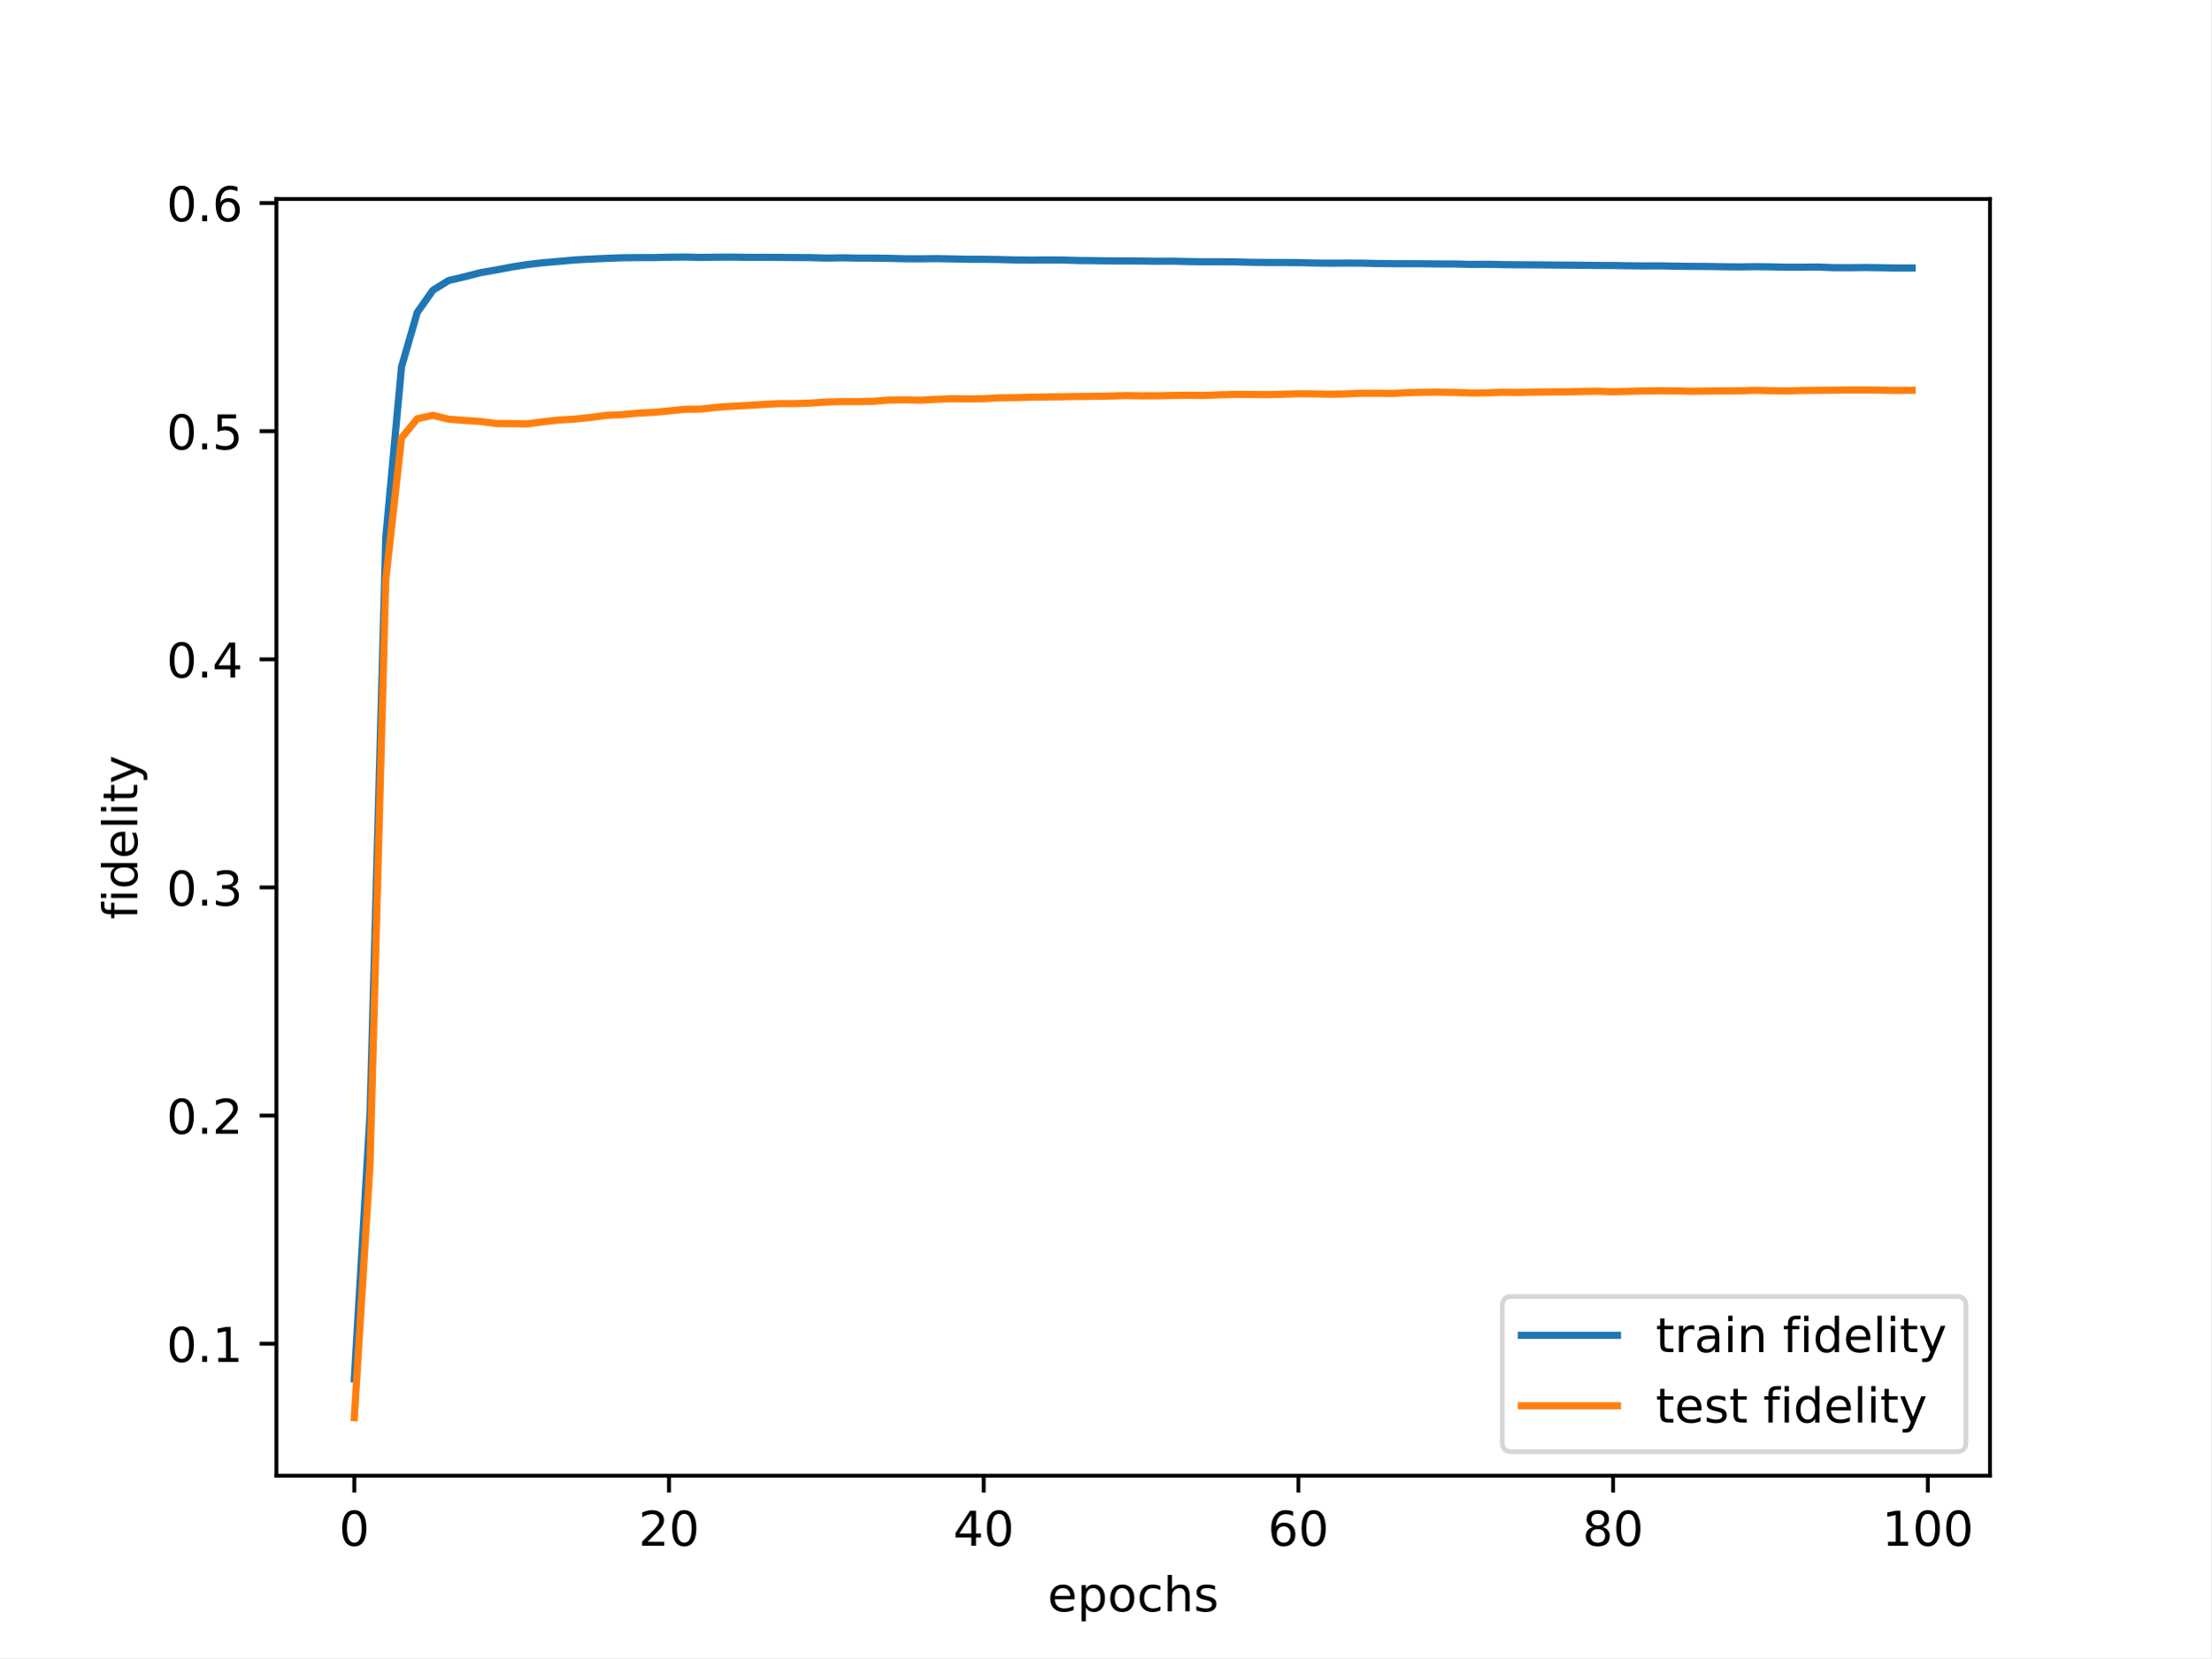
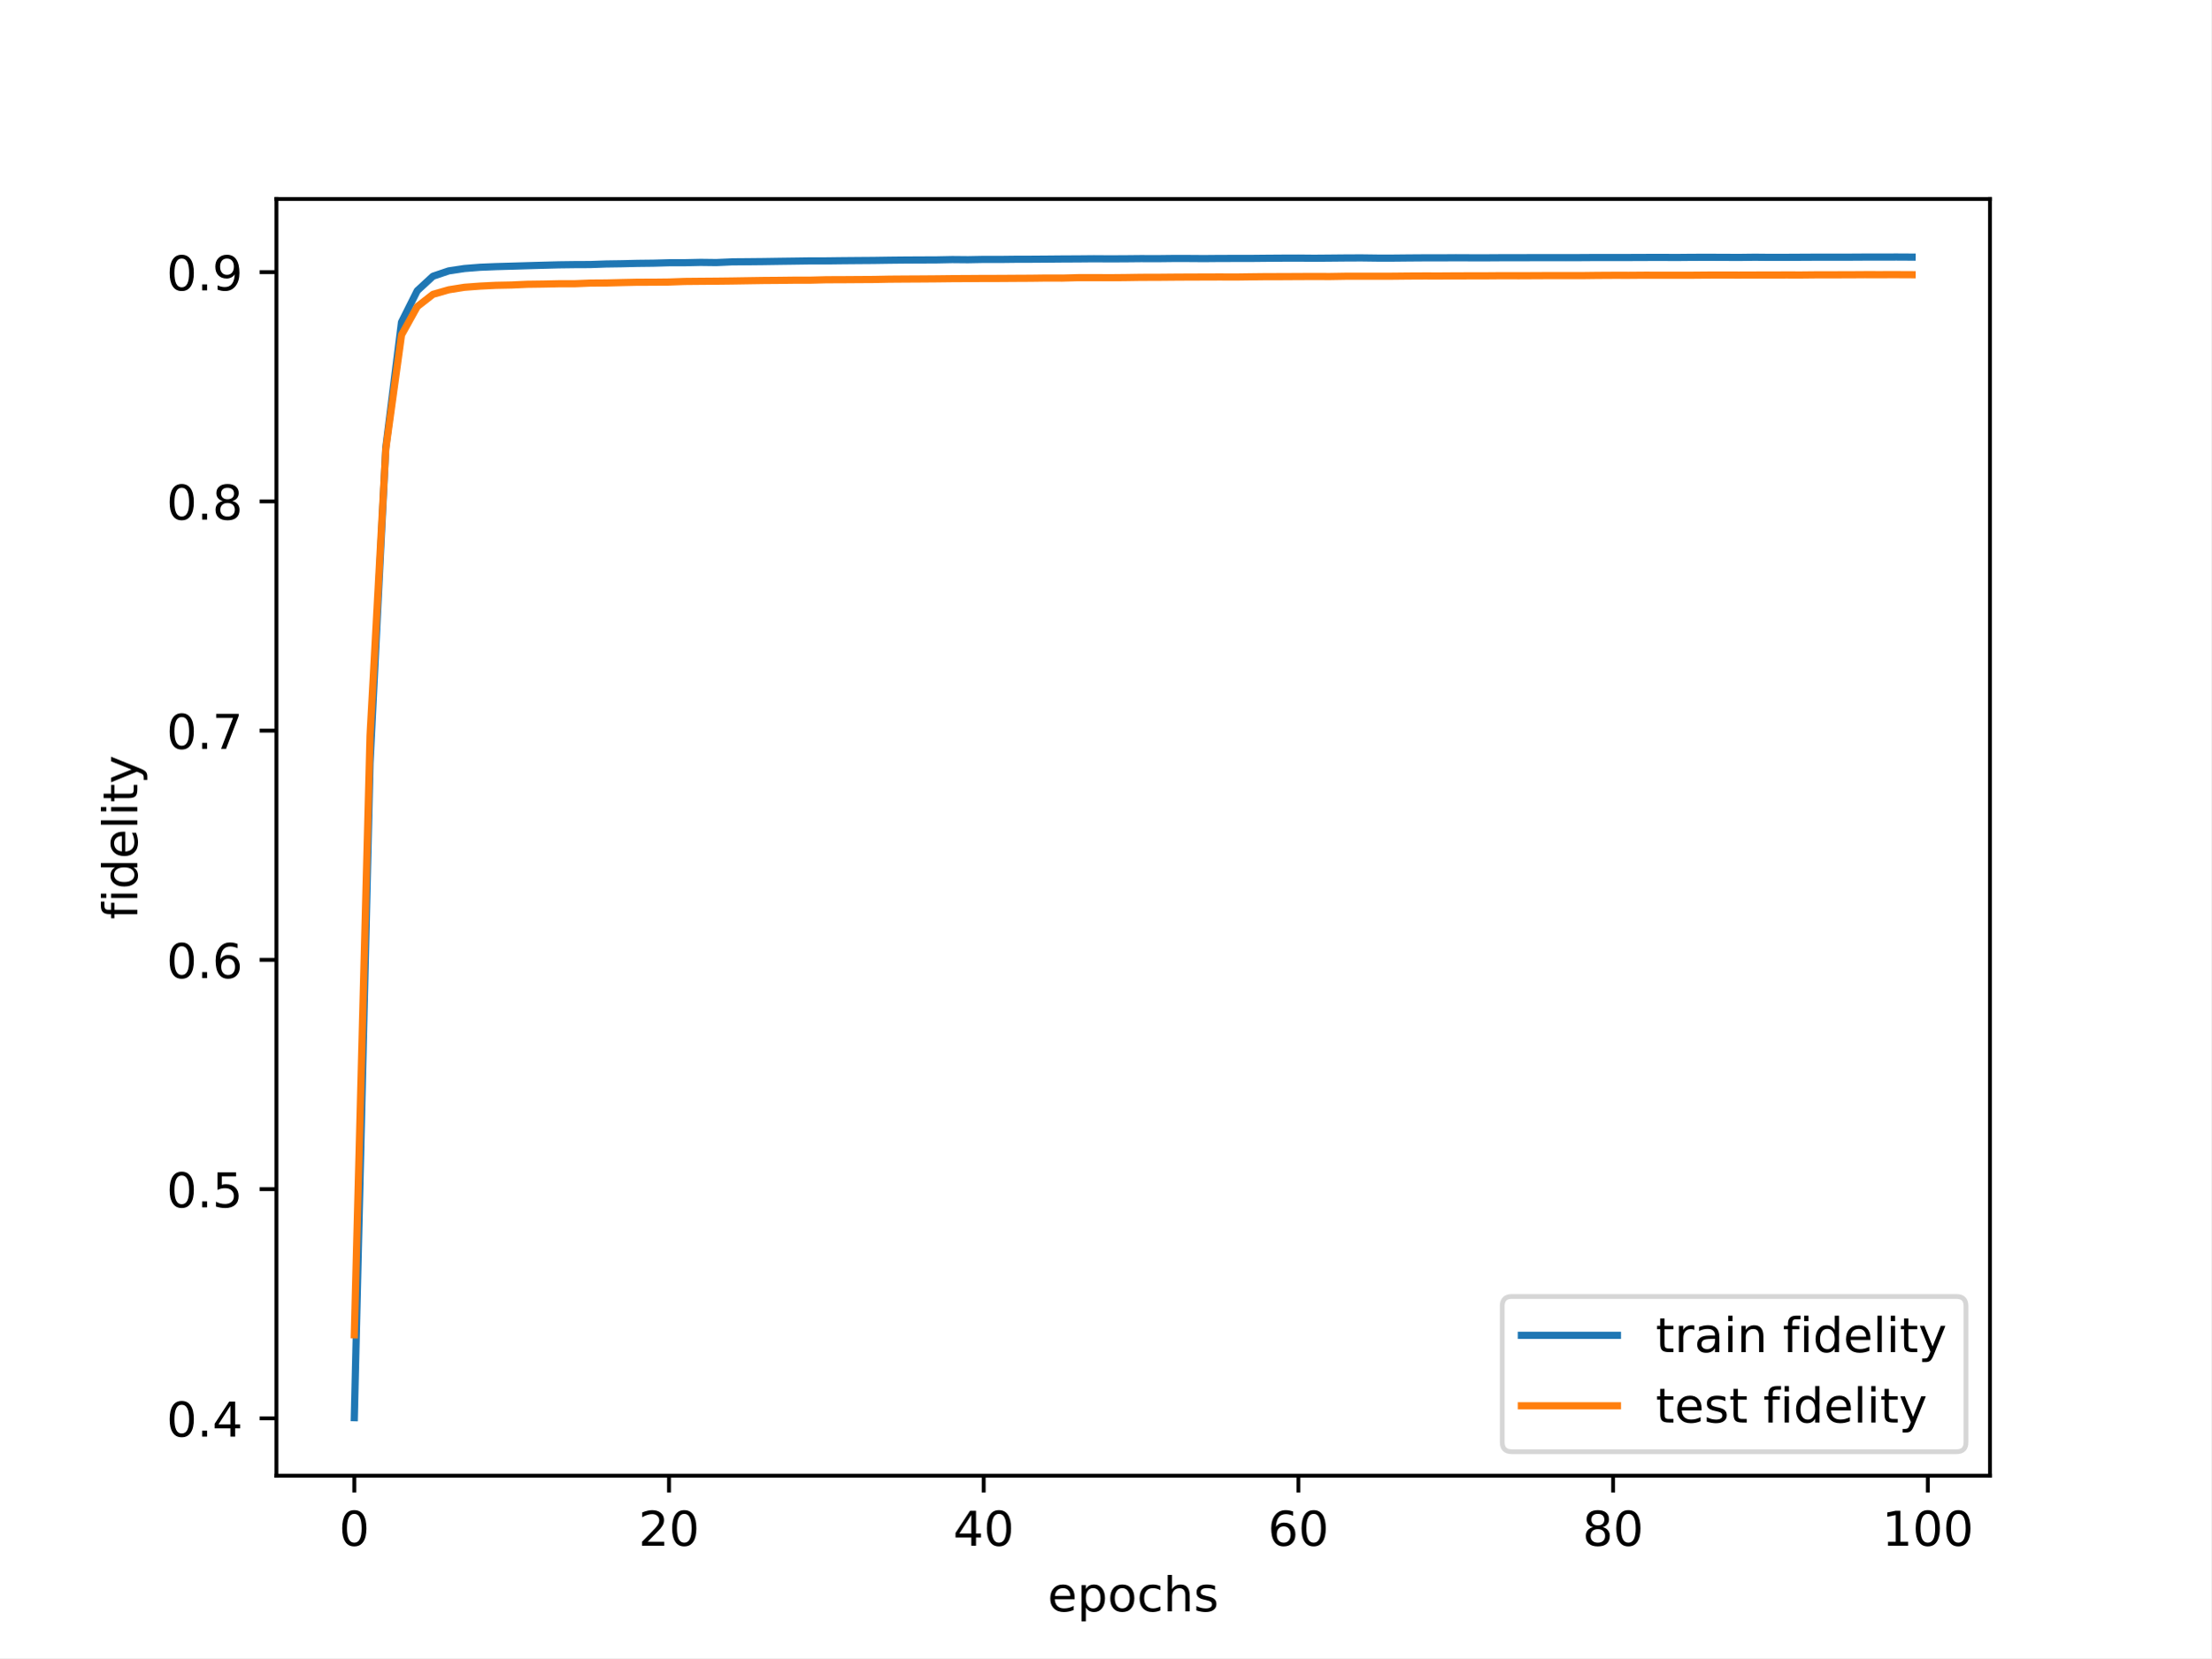
<svg xmlns="http://www.w3.org/2000/svg" xmlns:xlink="http://www.w3.org/1999/xlink" width="460.8pt" height="345.6pt" viewBox="0 0 460.8 345.6" version="1.1">
  <defs>
    <style type="text/css">*{stroke-linejoin: round; stroke-linecap: butt}</style>
  </defs>
  <g id="figure_1">
    <g id="patch_1">
      <path d="M 0 345.6  L 460.8 345.6  L 460.8 0  L 0 0  z " style="fill: #ffffff" />
    </g>
    <g id="axes_1">
      <g id="patch_2">
        <path d="M 57.6 307.584  L 414.72 307.584  L 414.72 41.472  L 57.6 41.472  z " style="fill: #ffffff" />
      </g>
      <g id="matplotlib.axis_1">
        <g id="xtick_1">
          <g id="line2d_1">
            <defs>
-               <path id="mf025d38ce2" d="M 0 0  L 0 3.5  " style="stroke: #000000; stroke-width: 0.8" />
-             </defs>
-             <g>
-               <use xlink:href="#mf025d38ce2" x="73.833" y="307.584" style="stroke: #000000; stroke-width: 0.8" />
+               <path id="m74cea4666a" d="M 0 0  L 0 3.5  " style="stroke: #000000; stroke-width: 0.8" />
+             </defs>
+             <g>
+               <use xlink:href="#m74cea4666a" x="73.833" y="307.584" style="stroke: #000000; stroke-width: 0.8" />
            </g>
          </g>
          <g id="text_1">
            <g transform="translate(70.65148 322.1824) scale(0.1 -0.1)">
              <defs>
                <path id="DejaVuSans-30" d="M 2034 4250  Q 1547 4250 1301 3770  Q 1056 3291 1056 2328  Q 1056 1369 1301 889  Q 1547 409 2034 409  Q 2525 409 2770 889  Q 3016 1369 3016 2328  Q 3016 3291 2770 3770  Q 2525 4250 2034 4250  z M 2034 4750  Q 2819 4750 3233 4129  Q 3647 3509 3647 2328  Q 3647 1150 3233 529  Q 2819 -91 2034 -91  Q 1250 -91 836 529  Q 422 1150 422 2328  Q 422 3509 836 4129  Q 1250 4750 2034 4750  z " transform="scale(0.015625)" />
              </defs>
              <use xlink:href="#DejaVuSans-30" />
            </g>
          </g>
        </g>
        <g id="xtick_2">
          <g id="line2d_2">
            <g>
-               <use xlink:href="#mf025d38ce2" x="139.42" y="307.584" style="stroke: #000000; stroke-width: 0.8" />
+               <use xlink:href="#m74cea4666a" x="139.42" y="307.584" style="stroke: #000000; stroke-width: 0.8" />
            </g>
          </g>
          <g id="text_2">
            <g transform="translate(133.057 322.1824) scale(0.1 -0.1)">
              <defs>
                <path id="DejaVuSans-32" d="M 1228 531  L 3431 531  L 3431 0  L 469 0  L 469 531  Q 828 903 1448 1529  Q 2069 2156 2228 2338  Q 2531 2678 2651 2914  Q 2772 3150 2772 3378  Q 2772 3750 2511 3984  Q 2250 4219 1831 4219  Q 1534 4219 1204 4116  Q 875 4013 500 3803  L 500 4441  Q 881 4594 1212 4672  Q 1544 4750 1819 4750  Q 2544 4750 2975 4387  Q 3406 4025 3406 3419  Q 3406 3131 3298 2873  Q 3191 2616 2906 2266  Q 2828 2175 2409 1742  Q 1991 1309 1228 531  z " transform="scale(0.015625)" />
              </defs>
              <use xlink:href="#DejaVuSans-32" />
              <use xlink:href="#DejaVuSans-30" x="63.623" />
            </g>
          </g>
        </g>
        <g id="xtick_3">
          <g id="line2d_3">
            <g>
-               <use xlink:href="#mf025d38ce2" x="205.006" y="307.584" style="stroke: #000000; stroke-width: 0.8" />
+               <use xlink:href="#m74cea4666a" x="205.006" y="307.584" style="stroke: #000000; stroke-width: 0.8" />
            </g>
          </g>
          <g id="text_3">
            <g transform="translate(198.6438 322.1824) scale(0.1 -0.1)">
              <defs>
                <path id="DejaVuSans-34" d="M 2419 4116  L 825 1625  L 2419 1625  L 2419 4116  z M 2253 4666  L 3047 4666  L 3047 1625  L 3713 1625  L 3713 1100  L 3047 1100  L 3047 0  L 2419 0  L 2419 1100  L 313 1100  L 313 1709  L 2253 4666  z " transform="scale(0.015625)" />
              </defs>
              <use xlink:href="#DejaVuSans-34" />
              <use xlink:href="#DejaVuSans-30" x="63.623" />
            </g>
          </g>
        </g>
        <g id="xtick_4">
          <g id="line2d_4">
            <g>
-               <use xlink:href="#mf025d38ce2" x="270.593" y="307.584" style="stroke: #000000; stroke-width: 0.8" />
+               <use xlink:href="#m74cea4666a" x="270.593" y="307.584" style="stroke: #000000; stroke-width: 0.8" />
            </g>
          </g>
          <g id="text_4">
            <g transform="translate(264.2306 322.1824) scale(0.1 -0.1)">
              <defs>
                <path id="DejaVuSans-36" d="M 2113 2584  Q 1688 2584 1439 2293  Q 1191 2003 1191 1497  Q 1191 994 1439 701  Q 1688 409 2113 409  Q 2538 409 2786 701  Q 3034 994 3034 1497  Q 3034 2003 2786 2293  Q 2538 2584 2113 2584  z M 3366 4563  L 3366 3988  Q 3128 4100 2886 4159  Q 2644 4219 2406 4219  Q 1781 4219 1451 3797  Q 1122 3375 1075 2522  Q 1259 2794 1537 2939  Q 1816 3084 2150 3084  Q 2853 3084 3261 2657  Q 3669 2231 3669 1497  Q 3669 778 3244 343  Q 2819 -91 2113 -91  Q 1303 -91 875 529  Q 447 1150 447 2328  Q 447 3434 972 4092  Q 1497 4750 2381 4750  Q 2619 4750 2861 4703  Q 3103 4656 3366 4563  z " transform="scale(0.015625)" />
              </defs>
              <use xlink:href="#DejaVuSans-36" />
              <use xlink:href="#DejaVuSans-30" x="63.623" />
            </g>
          </g>
        </g>
        <g id="xtick_5">
          <g id="line2d_5">
            <g>
-               <use xlink:href="#mf025d38ce2" x="336.18" y="307.584" style="stroke: #000000; stroke-width: 0.8" />
+               <use xlink:href="#m74cea4666a" x="336.18" y="307.584" style="stroke: #000000; stroke-width: 0.8" />
            </g>
          </g>
          <g id="text_5">
            <g transform="translate(329.8173 322.1824) scale(0.1 -0.1)">
              <defs>
                <path id="DejaVuSans-38" d="M 2034 2216  Q 1584 2216 1326 1975  Q 1069 1734 1069 1313  Q 1069 891 1326 650  Q 1584 409 2034 409  Q 2484 409 2743 651  Q 3003 894 3003 1313  Q 3003 1734 2745 1975  Q 2488 2216 2034 2216  z M 1403 2484  Q 997 2584 770 2862  Q 544 3141 544 3541  Q 544 4100 942 4425  Q 1341 4750 2034 4750  Q 2731 4750 3128 4425  Q 3525 4100 3525 3541  Q 3525 3141 3298 2862  Q 3072 2584 2669 2484  Q 3125 2378 3379 2068  Q 3634 1759 3634 1313  Q 3634 634 3220 271  Q 2806 -91 2034 -91  Q 1263 -91 848 271  Q 434 634 434 1313  Q 434 1759 690 2068  Q 947 2378 1403 2484  z M 1172 3481  Q 1172 3119 1398 2916  Q 1625 2713 2034 2713  Q 2441 2713 2670 2916  Q 2900 3119 2900 3481  Q 2900 3844 2670 4047  Q 2441 4250 2034 4250  Q 1625 4250 1398 4047  Q 1172 3844 1172 3481  z " transform="scale(0.015625)" />
              </defs>
              <use xlink:href="#DejaVuSans-38" />
              <use xlink:href="#DejaVuSans-30" x="63.623" />
            </g>
          </g>
        </g>
        <g id="xtick_6">
          <g id="line2d_6">
            <g>
-               <use xlink:href="#mf025d38ce2" x="401.767" y="307.584" style="stroke: #000000; stroke-width: 0.8" />
+               <use xlink:href="#m74cea4666a" x="401.767" y="307.584" style="stroke: #000000; stroke-width: 0.8" />
            </g>
          </g>
          <g id="text_6">
            <g transform="translate(392.2229 322.1824) scale(0.1 -0.1)">
              <defs>
                <path id="DejaVuSans-31" d="M 794 531  L 1825 531  L 1825 4091  L 703 3866  L 703 4441  L 1819 4666  L 2450 4666  L 2450 531  L 3481 531  L 3481 0  L 794 0  L 794 531  z " transform="scale(0.015625)" />
              </defs>
              <use xlink:href="#DejaVuSans-31" />
              <use xlink:href="#DejaVuSans-30" x="63.623" />
              <use xlink:href="#DejaVuSans-30" x="127.246" />
            </g>
          </g>
        </g>
        <g id="text_7">
          <g transform="translate(218.3272 335.8606) scale(0.1 -0.1)">
            <defs>
              <path id="DejaVuSans-65" d="M 3597 1894  L 3597 1613  L 953 1613  Q 991 1019 1311 708  Q 1631 397 2203 397  Q 2534 397 2845 478  Q 3156 559 3463 722  L 3463 178  Q 3153 47 2828 -22  Q 2503 -91 2169 -91  Q 1331 -91 842 396  Q 353 884 353 1716  Q 353 2575 817 3079  Q 1281 3584 2069 3584  Q 2775 3584 3186 3129  Q 3597 2675 3597 1894  z M 3022 2063  Q 3016 2534 2758 2815  Q 2500 3097 2075 3097  Q 1594 3097 1305 2825  Q 1016 2553 972 2059  L 3022 2063  z " transform="scale(0.015625)" />
              <path id="DejaVuSans-70" d="M 1159 525  L 1159 -1331  L 581 -1331  L 581 3500  L 1159 3500  L 1159 2969  Q 1341 3281 1617 3432  Q 1894 3584 2278 3584  Q 2916 3584 3314 3078  Q 3713 2572 3713 1747  Q 3713 922 3314 415  Q 2916 -91 2278 -91  Q 1894 -91 1617 61  Q 1341 213 1159 525  z M 3116 1747  Q 3116 2381 2855 2742  Q 2594 3103 2138 3103  Q 1681 3103 1420 2742  Q 1159 2381 1159 1747  Q 1159 1113 1420 752  Q 1681 391 2138 391  Q 2594 391 2855 752  Q 3116 1113 3116 1747  z " transform="scale(0.015625)" />
              <path id="DejaVuSans-6f" d="M 1959 3097  Q 1497 3097 1228 2736  Q 959 2375 959 1747  Q 959 1119 1226 758  Q 1494 397 1959 397  Q 2419 397 2687 759  Q 2956 1122 2956 1747  Q 2956 2369 2687 2733  Q 2419 3097 1959 3097  z M 1959 3584  Q 2709 3584 3137 3096  Q 3566 2609 3566 1747  Q 3566 888 3137 398  Q 2709 -91 1959 -91  Q 1206 -91 779 398  Q 353 888 353 1747  Q 353 2609 779 3096  Q 1206 3584 1959 3584  z " transform="scale(0.015625)" />
              <path id="DejaVuSans-63" d="M 3122 3366  L 3122 2828  Q 2878 2963 2633 3030  Q 2388 3097 2138 3097  Q 1578 3097 1268 2742  Q 959 2388 959 1747  Q 959 1106 1268 751  Q 1578 397 2138 397  Q 2388 397 2633 464  Q 2878 531 3122 666  L 3122 134  Q 2881 22 2623 -34  Q 2366 -91 2075 -91  Q 1284 -91 818 406  Q 353 903 353 1747  Q 353 2603 823 3093  Q 1294 3584 2113 3584  Q 2378 3584 2631 3529  Q 2884 3475 3122 3366  z " transform="scale(0.015625)" />
              <path id="DejaVuSans-68" d="M 3513 2113  L 3513 0  L 2938 0  L 2938 2094  Q 2938 2591 2744 2837  Q 2550 3084 2163 3084  Q 1697 3084 1428 2787  Q 1159 2491 1159 1978  L 1159 0  L 581 0  L 581 4863  L 1159 4863  L 1159 2956  Q 1366 3272 1645 3428  Q 1925 3584 2291 3584  Q 2894 3584 3203 3211  Q 3513 2838 3513 2113  z " transform="scale(0.015625)" />
              <path id="DejaVuSans-73" d="M 2834 3397  L 2834 2853  Q 2591 2978 2328 3040  Q 2066 3103 1784 3103  Q 1356 3103 1142 2972  Q 928 2841 928 2578  Q 928 2378 1081 2264  Q 1234 2150 1697 2047  L 1894 2003  Q 2506 1872 2764 1633  Q 3022 1394 3022 966  Q 3022 478 2636 193  Q 2250 -91 1575 -91  Q 1294 -91 989 -36  Q 684 19 347 128  L 347 722  Q 666 556 975 473  Q 1284 391 1588 391  Q 1994 391 2212 530  Q 2431 669 2431 922  Q 2431 1156 2273 1281  Q 2116 1406 1581 1522  L 1381 1569  Q 847 1681 609 1914  Q 372 2147 372 2553  Q 372 3047 722 3315  Q 1072 3584 1716 3584  Q 2034 3584 2315 3537  Q 2597 3491 2834 3397  z " transform="scale(0.015625)" />
            </defs>
            <use xlink:href="#DejaVuSans-65" />
            <use xlink:href="#DejaVuSans-70" x="61.523" />
            <use xlink:href="#DejaVuSans-6f" x="125" />
            <use xlink:href="#DejaVuSans-63" x="186.182" />
            <use xlink:href="#DejaVuSans-68" x="241.162" />
            <use xlink:href="#DejaVuSans-73" x="304.541" />
          </g>
        </g>
      </g>
      <g id="matplotlib.axis_2">
        <g id="ytick_1">
          <g id="line2d_7">
            <defs>
-               <path id="m5b2babf3ae" d="M 0 0  L -3.5 0  " style="stroke: #000000; stroke-width: 0.8" />
-             </defs>
-             <g>
-               <use xlink:href="#m5b2babf3ae" x="57.6" y="280.074" style="stroke: #000000; stroke-width: 0.8" />
+               <path id="md22a9fe291" d="M 0 0  L -3.5 0  " style="stroke: #000000; stroke-width: 0.8" />
+             </defs>
+             <g>
+               <use xlink:href="#md22a9fe291" x="57.6" y="295.633" style="stroke: #000000; stroke-width: 0.8" />
            </g>
          </g>
          <g id="text_8">
-             <g transform="translate(34.69687 283.8729) scale(0.1 -0.1)">
+             <g transform="translate(34.69687 299.4325) scale(0.1 -0.1)">
              <defs>
                <path id="DejaVuSans-2e" d="M 684 794  L 1344 794  L 1344 0  L 684 0  L 684 794  z " transform="scale(0.015625)" />
              </defs>
              <use xlink:href="#DejaVuSans-30" />
              <use xlink:href="#DejaVuSans-2e" x="63.623" />
-               <use xlink:href="#DejaVuSans-31" x="95.41" />
+               <use xlink:href="#DejaVuSans-34" x="95.41" />
            </g>
          </g>
        </g>
        <g id="ytick_2">
          <g id="line2d_8">
            <g>
-               <use xlink:href="#m5b2babf3ae" x="57.6" y="232.522" style="stroke: #000000; stroke-width: 0.8" />
+               <use xlink:href="#md22a9fe291" x="57.6" y="247.85" style="stroke: #000000; stroke-width: 0.8" />
            </g>
          </g>
          <g id="text_9">
-             <g transform="translate(34.69687 236.3211) scale(0.1 -0.1)">
-               <use xlink:href="#DejaVuSans-30" />
-               <use xlink:href="#DejaVuSans-2e" x="63.623" />
-               <use xlink:href="#DejaVuSans-32" x="95.41" />
+             <g transform="translate(34.69687 251.6495) scale(0.1 -0.1)">
+               <defs>
+                 <path id="DejaVuSans-35" d="M 691 4666  L 3169 4666  L 3169 4134  L 1269 4134  L 1269 2991  Q 1406 3038 1543 3061  Q 1681 3084 1819 3084  Q 2600 3084 3056 2656  Q 3513 2228 3513 1497  Q 3513 744 3044 326  Q 2575 -91 1722 -91  Q 1428 -91 1123 -41  Q 819 9 494 109  L 494 744  Q 775 591 1075 516  Q 1375 441 1709 441  Q 2250 441 2565 725  Q 2881 1009 2881 1497  Q 2881 1984 2565 2268  Q 2250 2553 1709 2553  Q 1456 2553 1204 2497  Q 953 2441 691 2322  L 691 4666  z " transform="scale(0.015625)" />
+               </defs>
+               <use xlink:href="#DejaVuSans-30" />
+               <use xlink:href="#DejaVuSans-2e" x="63.623" />
+               <use xlink:href="#DejaVuSans-35" x="95.41" />
            </g>
          </g>
        </g>
        <g id="ytick_3">
          <g id="line2d_9">
            <g>
-               <use xlink:href="#m5b2babf3ae" x="57.6" y="184.97" style="stroke: #000000; stroke-width: 0.8" />
+               <use xlink:href="#md22a9fe291" x="57.6" y="200.067" style="stroke: #000000; stroke-width: 0.8" />
            </g>
          </g>
          <g id="text_10">
-             <g transform="translate(34.69687 188.7692) scale(0.1 -0.1)">
-               <defs>
-                 <path id="DejaVuSans-33" d="M 2597 2516  Q 3050 2419 3304 2112  Q 3559 1806 3559 1356  Q 3559 666 3084 287  Q 2609 -91 1734 -91  Q 1441 -91 1130 -33  Q 819 25 488 141  L 488 750  Q 750 597 1062 519  Q 1375 441 1716 441  Q 2309 441 2620 675  Q 2931 909 2931 1356  Q 2931 1769 2642 2001  Q 2353 2234 1838 2234  L 1294 2234  L 1294 2753  L 1863 2753  Q 2328 2753 2575 2939  Q 2822 3125 2822 3475  Q 2822 3834 2567 4026  Q 2313 4219 1838 4219  Q 1578 4219 1281 4162  Q 984 4106 628 3988  L 628 4550  Q 988 4650 1302 4700  Q 1616 4750 1894 4750  Q 2613 4750 3031 4423  Q 3450 4097 3450 3541  Q 3450 3153 3228 2886  Q 3006 2619 2597 2516  z " transform="scale(0.015625)" />
-               </defs>
-               <use xlink:href="#DejaVuSans-30" />
-               <use xlink:href="#DejaVuSans-2e" x="63.623" />
-               <use xlink:href="#DejaVuSans-33" x="95.41" />
+             <g transform="translate(34.69687 203.8665) scale(0.1 -0.1)">
+               <use xlink:href="#DejaVuSans-30" />
+               <use xlink:href="#DejaVuSans-2e" x="63.623" />
+               <use xlink:href="#DejaVuSans-36" x="95.41" />
            </g>
          </g>
        </g>
        <g id="ytick_4">
          <g id="line2d_10">
            <g>
-               <use xlink:href="#m5b2babf3ae" x="57.6" y="137.418" style="stroke: #000000; stroke-width: 0.8" />
+               <use xlink:href="#md22a9fe291" x="57.6" y="152.284" style="stroke: #000000; stroke-width: 0.8" />
            </g>
          </g>
          <g id="text_11">
-             <g transform="translate(34.69687 141.2173) scale(0.1 -0.1)">
-               <use xlink:href="#DejaVuSans-30" />
-               <use xlink:href="#DejaVuSans-2e" x="63.623" />
-               <use xlink:href="#DejaVuSans-34" x="95.41" />
+             <g transform="translate(34.69687 156.0834) scale(0.1 -0.1)">
+               <defs>
+                 <path id="DejaVuSans-37" d="M 525 4666  L 3525 4666  L 3525 4397  L 1831 0  L 1172 0  L 2766 4134  L 525 4134  L 525 4666  z " transform="scale(0.015625)" />
+               </defs>
+               <use xlink:href="#DejaVuSans-30" />
+               <use xlink:href="#DejaVuSans-2e" x="63.623" />
+               <use xlink:href="#DejaVuSans-37" x="95.41" />
            </g>
          </g>
        </g>
        <g id="ytick_5">
          <g id="line2d_11">
            <g>
-               <use xlink:href="#m5b2babf3ae" x="57.6" y="89.866" style="stroke: #000000; stroke-width: 0.8" />
+               <use xlink:href="#md22a9fe291" x="57.6" y="104.501" style="stroke: #000000; stroke-width: 0.8" />
            </g>
          </g>
          <g id="text_12">
-             <g transform="translate(34.69687 93.66544) scale(0.1 -0.1)">
-               <defs>
-                 <path id="DejaVuSans-35" d="M 691 4666  L 3169 4666  L 3169 4134  L 1269 4134  L 1269 2991  Q 1406 3038 1543 3061  Q 1681 3084 1819 3084  Q 2600 3084 3056 2656  Q 3513 2228 3513 1497  Q 3513 744 3044 326  Q 2575 -91 1722 -91  Q 1428 -91 1123 -41  Q 819 9 494 109  L 494 744  Q 775 591 1075 516  Q 1375 441 1709 441  Q 2250 441 2565 725  Q 2881 1009 2881 1497  Q 2881 1984 2565 2268  Q 2250 2553 1709 2553  Q 1456 2553 1204 2497  Q 953 2441 691 2322  L 691 4666  z " transform="scale(0.015625)" />
-               </defs>
-               <use xlink:href="#DejaVuSans-30" />
-               <use xlink:href="#DejaVuSans-2e" x="63.623" />
-               <use xlink:href="#DejaVuSans-35" x="95.41" />
+             <g transform="translate(34.69687 108.3004) scale(0.1 -0.1)">
+               <use xlink:href="#DejaVuSans-30" />
+               <use xlink:href="#DejaVuSans-2e" x="63.623" />
+               <use xlink:href="#DejaVuSans-38" x="95.41" />
            </g>
          </g>
        </g>
        <g id="ytick_6">
          <g id="line2d_12">
            <g>
-               <use xlink:href="#m5b2babf3ae" x="57.6" y="42.314" style="stroke: #000000; stroke-width: 0.8" />
+               <use xlink:href="#md22a9fe291" x="57.6" y="56.718" style="stroke: #000000; stroke-width: 0.8" />
            </g>
          </g>
          <g id="text_13">
-             <g transform="translate(34.69687 46.11357) scale(0.1 -0.1)">
-               <use xlink:href="#DejaVuSans-30" />
-               <use xlink:href="#DejaVuSans-2e" x="63.623" />
-               <use xlink:href="#DejaVuSans-36" x="95.41" />
+             <g transform="translate(34.69687 60.51734) scale(0.1 -0.1)">
+               <defs>
+                 <path id="DejaVuSans-39" d="M 703 97  L 703 672  Q 941 559 1184 500  Q 1428 441 1663 441  Q 2288 441 2617 861  Q 2947 1281 2994 2138  Q 2813 1869 2534 1725  Q 2256 1581 1919 1581  Q 1219 1581 811 2004  Q 403 2428 403 3163  Q 403 3881 828 4315  Q 1253 4750 1959 4750  Q 2769 4750 3195 4129  Q 3622 3509 3622 2328  Q 3622 1225 3098 567  Q 2575 -91 1691 -91  Q 1453 -91 1209 -44  Q 966 3 703 97  z M 1959 2075  Q 2384 2075 2632 2365  Q 2881 2656 2881 3163  Q 2881 3666 2632 3958  Q 2384 4250 1959 4250  Q 1534 4250 1286 3958  Q 1038 3666 1038 3163  Q 1038 2656 1286 2365  Q 1534 2075 1959 2075  z " transform="scale(0.015625)" />
+               </defs>
+               <use xlink:href="#DejaVuSans-30" />
+               <use xlink:href="#DejaVuSans-2e" x="63.623" />
+               <use xlink:href="#DejaVuSans-39" x="95.41" />
            </g>
          </g>
        </g>
        <g id="text_14">
          <g transform="translate(28.61719 191.6257) rotate(-90) scale(0.1 -0.1)">
            <defs>
              <path id="DejaVuSans-66" d="M 2375 4863  L 2375 4384  L 1825 4384  Q 1516 4384 1395 4259  Q 1275 4134 1275 3809  L 1275 3500  L 2222 3500  L 2222 3053  L 1275 3053  L 1275 0  L 697 0  L 697 3053  L 147 3053  L 147 3500  L 697 3500  L 697 3744  Q 697 4328 969 4595  Q 1241 4863 1831 4863  L 2375 4863  z " transform="scale(0.015625)" />
              <path id="DejaVuSans-69" d="M 603 3500  L 1178 3500  L 1178 0  L 603 0  L 603 3500  z M 603 4863  L 1178 4863  L 1178 4134  L 603 4134  L 603 4863  z " transform="scale(0.015625)" />
              <path id="DejaVuSans-64" d="M 2906 2969  L 2906 4863  L 3481 4863  L 3481 0  L 2906 0  L 2906 525  Q 2725 213 2448 61  Q 2172 -91 1784 -91  Q 1150 -91 751 415  Q 353 922 353 1747  Q 353 2572 751 3078  Q 1150 3584 1784 3584  Q 2172 3584 2448 3432  Q 2725 3281 2906 2969  z M 947 1747  Q 947 1113 1208 752  Q 1469 391 1925 391  Q 2381 391 2643 752  Q 2906 1113 2906 1747  Q 2906 2381 2643 2742  Q 2381 3103 1925 3103  Q 1469 3103 1208 2742  Q 947 2381 947 1747  z " transform="scale(0.015625)" />
              <path id="DejaVuSans-6c" d="M 603 4863  L 1178 4863  L 1178 0  L 603 0  L 603 4863  z " transform="scale(0.015625)" />
              <path id="DejaVuSans-74" d="M 1172 4494  L 1172 3500  L 2356 3500  L 2356 3053  L 1172 3053  L 1172 1153  Q 1172 725 1289 603  Q 1406 481 1766 481  L 2356 481  L 2356 0  L 1766 0  Q 1100 0 847 248  Q 594 497 594 1153  L 594 3053  L 172 3053  L 172 3500  L 594 3500  L 594 4494  L 1172 4494  z " transform="scale(0.015625)" />
              <path id="DejaVuSans-79" d="M 2059 -325  Q 1816 -950 1584 -1140  Q 1353 -1331 966 -1331  L 506 -1331  L 506 -850  L 844 -850  Q 1081 -850 1212 -737  Q 1344 -625 1503 -206  L 1606 56  L 191 3500  L 800 3500  L 1894 763  L 2988 3500  L 3597 3500  L 2059 -325  z " transform="scale(0.015625)" />
            </defs>
            <use xlink:href="#DejaVuSans-66" />
            <use xlink:href="#DejaVuSans-69" x="35.205" />
            <use xlink:href="#DejaVuSans-64" x="62.988" />
            <use xlink:href="#DejaVuSans-65" x="126.465" />
            <use xlink:href="#DejaVuSans-6c" x="187.988" />
            <use xlink:href="#DejaVuSans-69" x="215.771" />
            <use xlink:href="#DejaVuSans-74" x="243.555" />
            <use xlink:href="#DejaVuSans-79" x="282.764" />
          </g>
        </g>
      </g>
      <g id="line2d_13">
-         <path d="M 73.833 287.424  L 77.112 232.08  L 80.391 112.046  L 83.671 76.481  L 86.95 65.121  L 90.229 60.481  L 93.509 58.456  L 96.788 57.689  L 100.067 56.844  L 103.347 56.269  L 106.626 55.65  L 109.905 55.133  L 113.185 54.755  L 116.464 54.472  L 119.743 54.179  L 123.023 53.998  L 126.302 53.854  L 129.581 53.729  L 132.861 53.69  L 136.14 53.683  L 139.42 53.613  L 142.699 53.568  L 145.978 53.651  L 149.258 53.603  L 152.537 53.585  L 155.816 53.634  L 159.096 53.631  L 162.375 53.648  L 165.654 53.678  L 168.934 53.692  L 172.213 53.793  L 175.492 53.733  L 178.772 53.799  L 182.051 53.792  L 185.33 53.842  L 188.61 53.931  L 191.889 53.941  L 195.168 53.901  L 198.448 53.96  L 201.727 54.036  L 205.006 54.037  L 208.286 54.087  L 211.565 54.171  L 214.844 54.213  L 218.124 54.176  L 221.403 54.192  L 224.682 54.291  L 227.962 54.321  L 231.241 54.379  L 234.52 54.386  L 237.8 54.402  L 241.079 54.45  L 244.358 54.428  L 247.638 54.511  L 250.917 54.562  L 254.196 54.561  L 257.476 54.577  L 260.755 54.668  L 264.034 54.704  L 267.314 54.706  L 270.593 54.735  L 273.872 54.814  L 277.152 54.852  L 280.431 54.83  L 283.71 54.84  L 286.99 54.923  L 290.269 54.96  L 293.548 54.958  L 296.828 54.973  L 300.107 55.014  L 303.386 55.02  L 306.666 55.114  L 309.945 55.082  L 313.224 55.152  L 316.504 55.184  L 319.783 55.198  L 323.062 55.229  L 326.342 55.262  L 329.621 55.284  L 332.9 55.328  L 336.18 55.337  L 339.459 55.392  L 342.739 55.426  L 346.018 55.412  L 349.297 55.482  L 352.577 55.519  L 355.856 55.537  L 359.135 55.591  L 362.415 55.625  L 365.694 55.578  L 368.973 55.611  L 372.253 55.695  L 375.532 55.683  L 378.811 55.653  L 382.091 55.783  L 385.37 55.796  L 388.649 55.751  L 391.929 55.798  L 395.208 55.864  L 398.487 55.858  " clip-path="url(#p2850849c5d)" style="fill: none; stroke: #1f77b4; stroke-width: 1.5; stroke-linecap: square" />
+         <path d="M 73.833 295.488  L 77.112 159.018  L 80.391 93.305  L 83.671 67.144  L 86.95 60.597  L 90.229 57.571  L 93.509 56.461  L 96.788 55.961  L 100.067 55.7  L 103.347 55.566  L 106.626 55.473  L 109.905 55.375  L 113.185 55.282  L 116.464 55.196  L 119.743 55.153  L 123.023 55.138  L 126.302 55.018  L 129.581 54.969  L 132.861 54.89  L 136.14 54.852  L 139.42 54.759  L 142.699 54.755  L 145.978 54.681  L 149.258 54.722  L 152.537 54.573  L 155.816 54.548  L 159.096 54.514  L 162.375 54.463  L 165.654 54.419  L 168.934 54.371  L 172.213 54.369  L 175.492 54.33  L 178.772 54.301  L 182.051 54.277  L 185.33 54.227  L 188.61 54.193  L 191.889 54.176  L 195.168 54.163  L 198.448 54.095  L 201.727 54.126  L 205.006 54.063  L 208.286 54.073  L 211.565 54.034  L 214.844 54.026  L 218.124 54.003  L 221.403 53.972  L 224.682 53.957  L 227.962 53.926  L 231.241 53.947  L 234.52 53.932  L 237.8 53.899  L 241.079 53.912  L 244.358 53.873  L 247.638 53.874  L 250.917 53.898  L 254.196 53.868  L 257.476 53.862  L 260.755 53.858  L 264.034 53.826  L 267.314 53.802  L 270.593 53.791  L 273.872 53.822  L 277.152 53.794  L 280.431 53.763  L 283.71 53.749  L 286.99 53.792  L 290.269 53.794  L 293.548 53.761  L 296.828 53.737  L 300.107 53.741  L 303.386 53.717  L 306.666 53.732  L 309.945 53.733  L 313.224 53.711  L 316.504 53.709  L 319.783 53.702  L 323.062 53.697  L 326.342 53.704  L 329.621 53.692  L 332.9 53.669  L 336.18 53.669  L 339.459 53.67  L 342.739 53.657  L 346.018 53.646  L 349.297 53.665  L 352.577 53.634  L 355.856 53.625  L 359.135 53.637  L 362.415 53.652  L 365.694 53.611  L 368.973 53.642  L 372.253 53.635  L 375.532 53.617  L 378.811 53.599  L 382.091 53.601  L 385.37 53.598  L 388.649 53.578  L 391.929 53.581  L 395.208 53.568  L 398.487 53.587  " clip-path="url(#pf189583d80)" style="fill: none; stroke: #1f77b4; stroke-width: 1.5; stroke-linecap: square" />
      </g>
      <g id="line2d_14">
-         <path d="M 73.833 295.488  L 77.112 242.663  L 80.391 120.863  L 83.671 91.285  L 86.95 87.273  L 90.229 86.572  L 93.509 87.368  L 96.788 87.62  L 100.067 87.836  L 103.347 88.259  L 106.626 88.286  L 109.905 88.353  L 113.185 87.901  L 116.464 87.544  L 119.743 87.351  L 123.023 87.012  L 126.302 86.573  L 129.581 86.425  L 132.861 86.122  L 136.14 85.934  L 139.42 85.653  L 142.699 85.3  L 145.978 85.265  L 149.258 84.9  L 152.537 84.673  L 155.816 84.505  L 159.096 84.295  L 162.375 84.121  L 165.654 84.13  L 168.934 84.015  L 172.213 83.79  L 175.492 83.712  L 178.772 83.723  L 182.051 83.629  L 185.33 83.376  L 188.61 83.338  L 191.889 83.406  L 195.168 83.224  L 198.448 83.089  L 201.727 83.148  L 205.006 83.1  L 208.286 82.905  L 211.565 82.874  L 214.844 82.78  L 218.124 82.733  L 221.403 82.689  L 224.682 82.641  L 227.962 82.594  L 231.241 82.548  L 234.52 82.45  L 237.8 82.499  L 241.079 82.488  L 244.358 82.424  L 247.638 82.385  L 250.917 82.419  L 254.196 82.289  L 257.476 82.206  L 260.755 82.216  L 264.034 82.251  L 267.314 82.171  L 270.593 82.064  L 273.872 82.092  L 277.152 82.168  L 280.431 82.102  L 283.71 81.965  L 286.99 81.955  L 290.269 81.996  L 293.548 81.83  L 296.828 81.759  L 300.107 81.736  L 303.386 81.798  L 306.666 81.91  L 309.945 81.877  L 313.224 81.749  L 316.504 81.796  L 319.783 81.725  L 323.062 81.687  L 326.342 81.669  L 329.621 81.591  L 332.9 81.538  L 336.18 81.652  L 339.459 81.559  L 342.739 81.483  L 346.018 81.442  L 349.297 81.472  L 352.577 81.552  L 355.856 81.505  L 359.135 81.458  L 362.415 81.46  L 365.694 81.35  L 368.973 81.426  L 372.253 81.474  L 375.532 81.388  L 378.811 81.349  L 382.091 81.316  L 385.37 81.278  L 388.649 81.273  L 391.929 81.309  L 395.208 81.379  L 398.487 81.341  " clip-path="url(#p2850849c5d)" style="fill: none; stroke: #ff7f0e; stroke-width: 1.5; stroke-linecap: square" />
+         <path d="M 73.833 278.22  L 77.112 153.342  L 80.391 93.614  L 83.671 69.817  L 86.95 63.908  L 90.229 61.345  L 93.509 60.399  L 96.788 59.874  L 100.067 59.627  L 103.347 59.465  L 106.626 59.397  L 109.905 59.247  L 113.185 59.203  L 116.464 59.132  L 119.743 59.132  L 123.023 58.996  L 126.302 58.973  L 129.581 58.891  L 132.861 58.82  L 136.14 58.814  L 139.42 58.778  L 142.699 58.659  L 145.978 58.628  L 149.258 58.603  L 152.537 58.564  L 155.816 58.51  L 159.096 58.459  L 162.375 58.434  L 165.654 58.393  L 168.934 58.391  L 172.213 58.304  L 175.492 58.294  L 178.772 58.27  L 182.051 58.25  L 185.33 58.184  L 188.61 58.159  L 191.889 58.14  L 195.168 58.115  L 198.448 58.076  L 201.727 58.06  L 205.006 58.035  L 208.286 58.03  L 211.565 58.007  L 214.844 57.989  L 218.124 57.945  L 221.403 57.957  L 224.682 57.87  L 227.962 57.86  L 231.241 57.88  L 234.52 57.85  L 237.8 57.798  L 241.079 57.793  L 244.358 57.762  L 247.638 57.742  L 250.917 57.732  L 254.196 57.72  L 257.476 57.734  L 260.755 57.689  L 264.034 57.651  L 267.314 57.649  L 270.593 57.629  L 273.872 57.616  L 277.152 57.628  L 280.431 57.572  L 283.71 57.567  L 286.99 57.572  L 290.269 57.563  L 293.548 57.529  L 296.828 57.512  L 300.107 57.518  L 303.386 57.494  L 306.666 57.486  L 309.945 57.48  L 313.224 57.453  L 316.504 57.465  L 319.783 57.449  L 323.062 57.432  L 326.342 57.431  L 329.621 57.437  L 332.9 57.396  L 336.18 57.377  L 339.459 57.38  L 342.739 57.354  L 346.018 57.357  L 349.297 57.358  L 352.577 57.358  L 355.856 57.33  L 359.135 57.325  L 362.415 57.331  L 365.694 57.319  L 368.973 57.309  L 372.253 57.304  L 375.532 57.307  L 378.811 57.273  L 382.091 57.27  L 385.37 57.265  L 388.649 57.243  L 391.929 57.245  L 395.208 57.24  L 398.487 57.256  " clip-path="url(#pf189583d80)" style="fill: none; stroke: #ff7f0e; stroke-width: 1.5; stroke-linecap: square" />
      </g>
      <g id="patch_3">
        <path d="M 57.6 307.584  L 57.6 41.472  " style="fill: none; stroke: #000000; stroke-width: 0.8; stroke-linejoin: miter; stroke-linecap: square" />
      </g>
      <g id="patch_4">
        <path d="M 414.72 307.584  L 414.72 41.472  " style="fill: none; stroke: #000000; stroke-width: 0.8; stroke-linejoin: miter; stroke-linecap: square" />
      </g>
      <g id="patch_5">
        <path d="M 57.6 307.584  L 414.72 307.584  " style="fill: none; stroke: #000000; stroke-width: 0.8; stroke-linejoin: miter; stroke-linecap: square" />
      </g>
      <g id="patch_6">
        <path d="M 57.6 41.472  L 414.72 41.472  " style="fill: none; stroke: #000000; stroke-width: 0.8; stroke-linejoin: miter; stroke-linecap: square" />
      </g>
      <g id="legend_1">
        <g id="patch_7">
          <path d="M 315.072 302.584  L 407.72 302.584  Q 409.72 302.584 409.72 300.584  L 409.72 272.228  Q 409.72 270.228 407.72 270.228  L 315.072 270.228  Q 313.072 270.228 313.072 272.228  L 313.072 300.584  Q 313.072 302.584 315.072 302.584  z " style="fill: #ffffff; opacity: 0.8; stroke: #cccccc; stroke-linejoin: miter" />
        </g>
        <g id="line2d_15">
          <path d="M 317.072 278.326  L 327.072 278.326  L 337.072 278.326  " style="fill: none; stroke: #1f77b4; stroke-width: 1.5; stroke-linecap: square" />
        </g>
        <g id="text_15">
          <g transform="translate(345.0716 281.8262) scale(0.1 -0.1)">
            <defs>
              <path id="DejaVuSans-72" d="M 2631 2963  Q 2534 3019 2420 3045  Q 2306 3072 2169 3072  Q 1681 3072 1420 2755  Q 1159 2438 1159 1844  L 1159 0  L 581 0  L 581 3500  L 1159 3500  L 1159 2956  Q 1341 3275 1631 3429  Q 1922 3584 2338 3584  Q 2397 3584 2469 3576  Q 2541 3569 2628 3553  L 2631 2963  z " transform="scale(0.015625)" />
              <path id="DejaVuSans-61" d="M 2194 1759  Q 1497 1759 1228 1600  Q 959 1441 959 1056  Q 959 750 1161 570  Q 1363 391 1709 391  Q 2188 391 2477 730  Q 2766 1069 2766 1631  L 2766 1759  L 2194 1759  z M 3341 1997  L 3341 0  L 2766 0  L 2766 531  Q 2569 213 2275 61  Q 1981 -91 1556 -91  Q 1019 -91 701 211  Q 384 513 384 1019  Q 384 1609 779 1909  Q 1175 2209 1959 2209  L 2766 2209  L 2766 2266  Q 2766 2663 2505 2880  Q 2244 3097 1772 3097  Q 1472 3097 1187 3025  Q 903 2953 641 2809  L 641 3341  Q 956 3463 1253 3523  Q 1550 3584 1831 3584  Q 2591 3584 2966 3190  Q 3341 2797 3341 1997  z " transform="scale(0.015625)" />
              <path id="DejaVuSans-6e" d="M 3513 2113  L 3513 0  L 2938 0  L 2938 2094  Q 2938 2591 2744 2837  Q 2550 3084 2163 3084  Q 1697 3084 1428 2787  Q 1159 2491 1159 1978  L 1159 0  L 581 0  L 581 3500  L 1159 3500  L 1159 2956  Q 1366 3272 1645 3428  Q 1925 3584 2291 3584  Q 2894 3584 3203 3211  Q 3513 2838 3513 2113  z " transform="scale(0.015625)" />
              <path id="DejaVuSans-20" transform="scale(0.015625)" />
            </defs>
            <use xlink:href="#DejaVuSans-74" />
            <use xlink:href="#DejaVuSans-72" x="39.209" />
            <use xlink:href="#DejaVuSans-61" x="80.322" />
            <use xlink:href="#DejaVuSans-69" x="141.602" />
            <use xlink:href="#DejaVuSans-6e" x="169.385" />
            <use xlink:href="#DejaVuSans-20" x="232.764" />
            <use xlink:href="#DejaVuSans-66" x="264.551" />
            <use xlink:href="#DejaVuSans-69" x="299.756" />
            <use xlink:href="#DejaVuSans-64" x="327.539" />
            <use xlink:href="#DejaVuSans-65" x="391.016" />
            <use xlink:href="#DejaVuSans-6c" x="452.539" />
            <use xlink:href="#DejaVuSans-69" x="480.322" />
            <use xlink:href="#DejaVuSans-74" x="508.105" />
            <use xlink:href="#DejaVuSans-79" x="547.314" />
          </g>
        </g>
        <g id="line2d_16">
          <path d="M 317.072 293.004  L 327.072 293.004  L 337.072 293.004  " style="fill: none; stroke: #ff7f0e; stroke-width: 1.5; stroke-linecap: square" />
        </g>
        <g id="text_16">
          <g transform="translate(345.0716 296.5043) scale(0.1 -0.1)">
            <use xlink:href="#DejaVuSans-74" />
            <use xlink:href="#DejaVuSans-65" x="39.209" />
            <use xlink:href="#DejaVuSans-73" x="100.732" />
            <use xlink:href="#DejaVuSans-74" x="152.832" />
            <use xlink:href="#DejaVuSans-20" x="192.041" />
            <use xlink:href="#DejaVuSans-66" x="223.828" />
            <use xlink:href="#DejaVuSans-69" x="259.033" />
            <use xlink:href="#DejaVuSans-64" x="286.816" />
            <use xlink:href="#DejaVuSans-65" x="350.293" />
            <use xlink:href="#DejaVuSans-6c" x="411.816" />
            <use xlink:href="#DejaVuSans-69" x="439.6" />
            <use xlink:href="#DejaVuSans-74" x="467.383" />
            <use xlink:href="#DejaVuSans-79" x="506.592" />
          </g>
        </g>
      </g>
    </g>
  </g>
  <defs>
-     <clipPath id="p2850849c5d">
+     <clipPath id="pf189583d80">
      <rect x="57.6" y="41.472" width="357.12" height="266.112" />
    </clipPath>
  </defs>
</svg>
